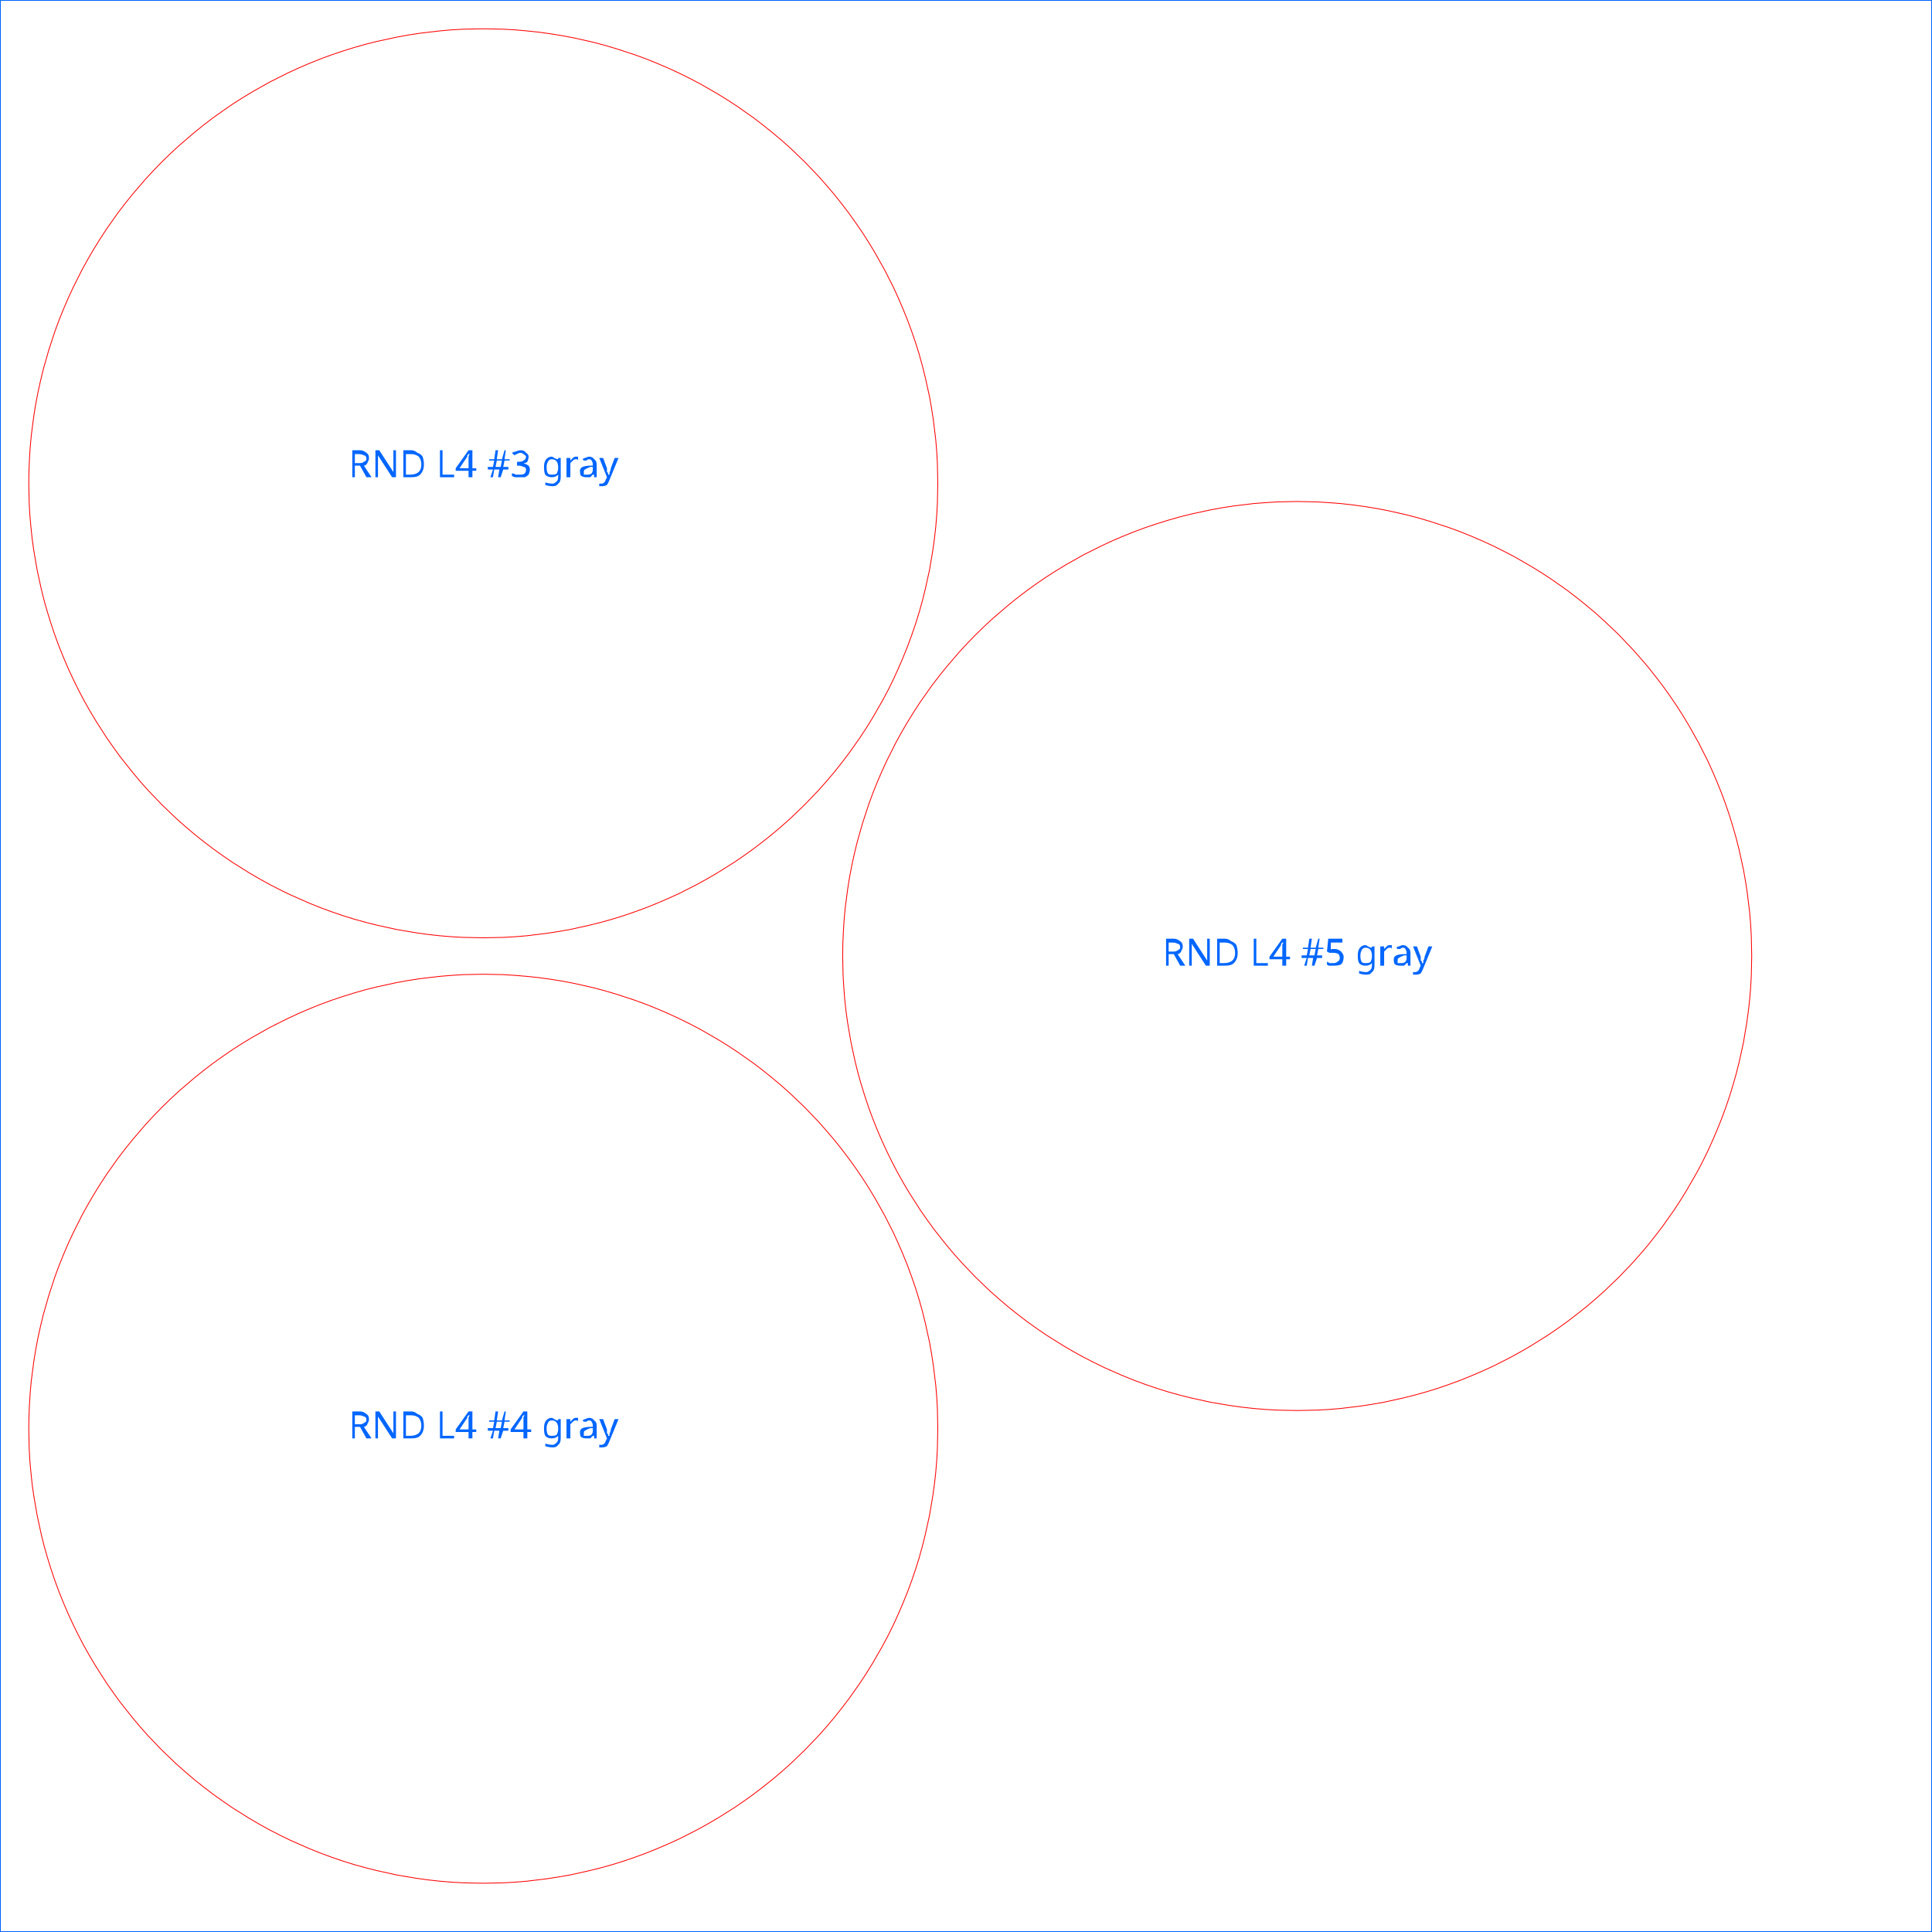
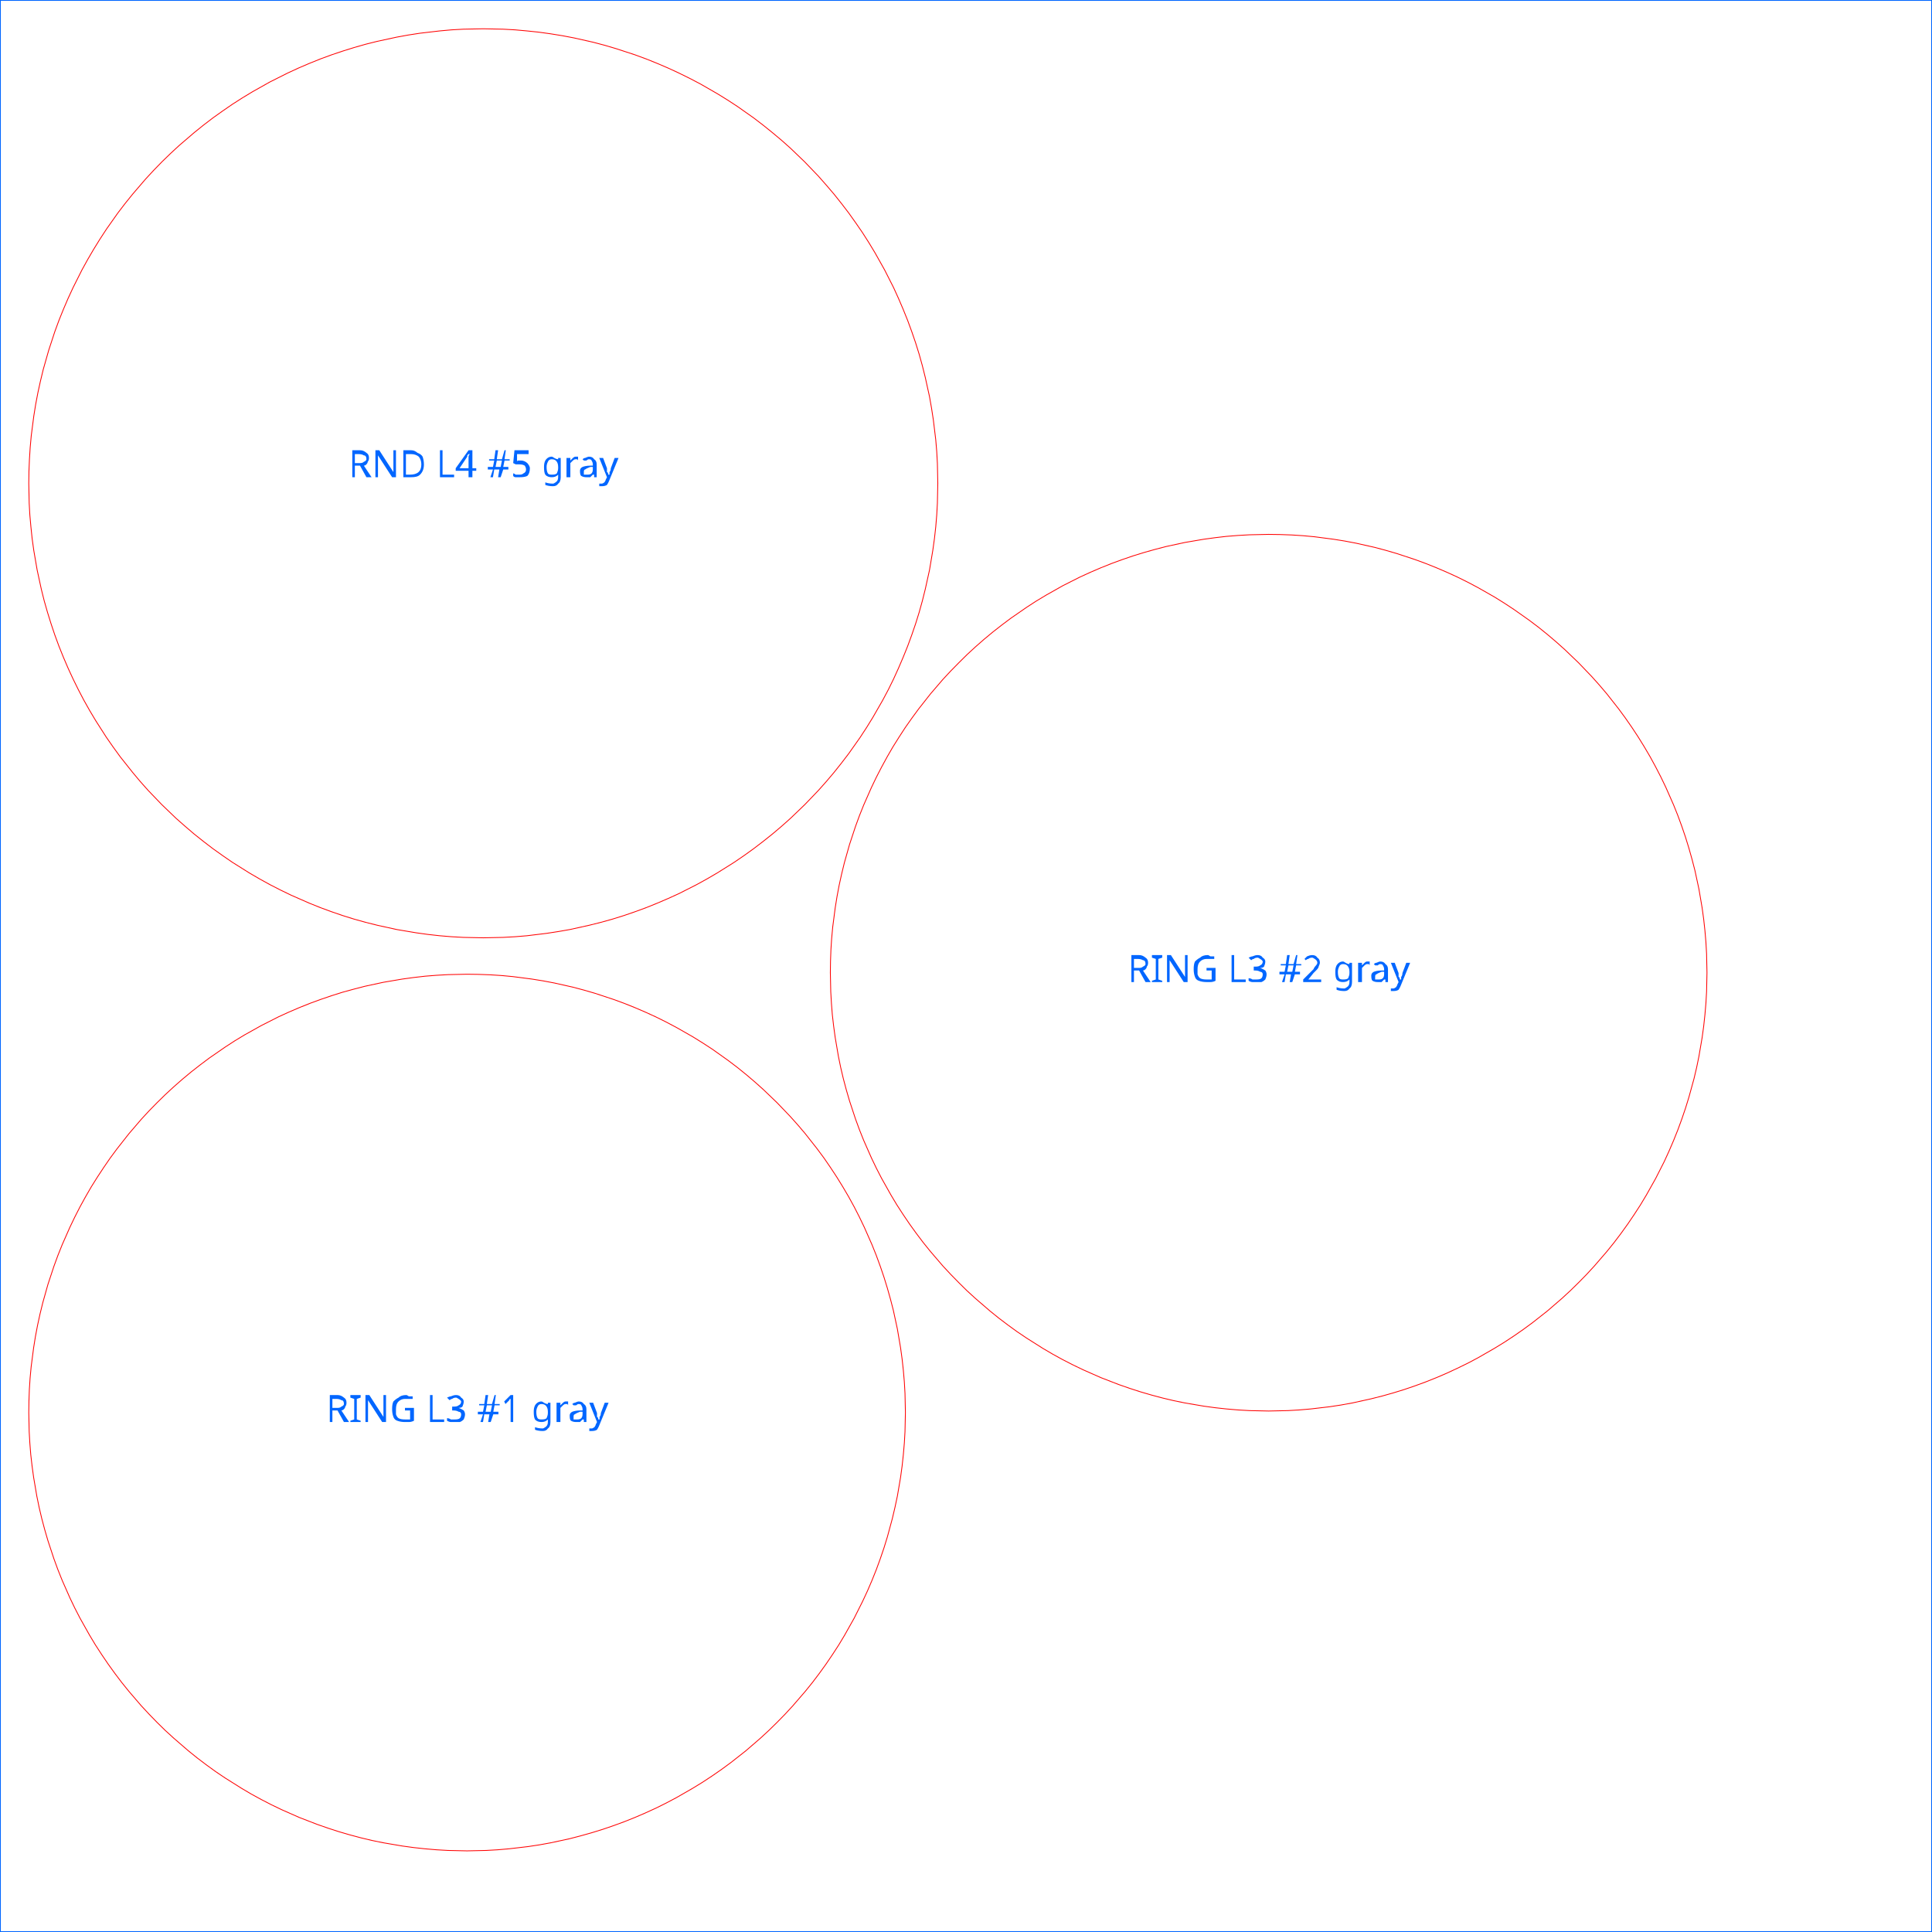
<svg xmlns="http://www.w3.org/2000/svg" width="23.5in" height="23.5in" viewBox="0 0 23.5 23.5">
  <g id="guides_do_not_output" fill="none" stroke="#0066FF" stroke-width="0.02">
    <rect x="0" y="0" width="23.5" height="23.5" />
  </g>
  <g id="labels_do_not_output" fill="#0066FF">
-     <text x="5.878" y="5.806" font-size="0.45" text-anchor="middle" font-family="sans-serif">RND L4 #3 gray</text>
-     <text x="5.879" y="17.499" font-size="0.45" text-anchor="middle" font-family="sans-serif">RND L4 #4 gray</text>
-     <text x="15.779" y="11.749" font-size="0.45" text-anchor="middle" font-family="sans-serif">RND L4 #5 gray</text>
+     <text x="5.878" y="5.806" font-size="0.45" text-anchor="middle" font-family="sans-serif">RND L4 #5 gray</text>
+     <text x="5.681" y="17.298" font-size="0.45" text-anchor="middle" font-family="sans-serif">RING L3 #1 gray</text>
+     <text x="15.431" y="11.948" font-size="0.45" text-anchor="middle" font-family="sans-serif">RING L3 #2 gray</text>
  </g>
  <g id="cut" fill="none" stroke="#FF0000" stroke-width="0.01">
-     <path fill-rule="evenodd" d="M11.407,5.879 L11.402,6.12 L11.394,6.264 L11.382,6.409 L11.366,6.552 L11.346,6.696 L11.306,6.934 L11.254,7.169 L11.219,7.309 L11.18,7.449 L11.137,7.587 L11.09,7.724 L11.04,7.86 L10.986,7.994 L10.929,8.127 L10.869,8.259 L10.805,8.389 L10.737,8.517 L10.617,8.726 L10.541,8.849 L10.462,8.97 L10.323,9.167 L10.235,9.282 L10.145,9.395 L10.051,9.506 L9.955,9.614 L9.788,9.788 L9.614,9.955 L9.506,10.051 L9.395,10.145 L9.282,10.235 L9.167,10.323 L9.05,10.407 L8.93,10.489 L8.726,10.617 L8.601,10.69 L8.474,10.76 L8.259,10.869 L8.127,10.929 L7.994,10.986 L7.86,11.04 L7.724,11.09 L7.587,11.137 L7.449,11.18 L7.309,11.219 L7.169,11.254 L6.934,11.306 L6.791,11.331 L6.648,11.353 L6.409,11.382 L6.264,11.394 L6.12,11.402 L5.879,11.407 L5.637,11.402 L5.493,11.394 L5.349,11.382 L5.205,11.366 L5.061,11.346 L4.824,11.306 L4.588,11.254 L4.448,11.219 L4.308,11.18 L4.17,11.137 L4.033,11.09 L3.897,11.04 L3.763,10.986 L3.542,10.889 L3.412,10.826 L3.283,10.76 L3.156,10.69 L3.031,10.617 L2.827,10.489 L2.708,10.407 L2.59,10.323 L2.475,10.235 L2.362,10.145 L2.252,10.051 L2.143,9.955 L1.969,9.788 L1.802,9.614 L1.706,9.506 L1.613,9.395 L1.463,9.206 L1.378,9.089 L1.295,8.97 L1.165,8.767 L1.091,8.643 L1.02,8.517 L0.953,8.389 L0.889,8.259 L0.828,8.127 L0.771,7.994 L0.717,7.86 L0.667,7.724 L0.621,7.587 L0.578,7.449 L0.538,7.309 L0.503,7.169 L0.452,6.934 L0.411,6.696 L0.391,6.552 L0.376,6.409 L0.363,6.264 L0.355,6.12 L0.35,5.879 L0.352,5.734 L0.358,5.589 L0.367,5.445 L0.38,5.301 L0.411,5.061 L0.434,4.918 L0.461,4.776 L0.492,4.635 L0.526,4.494 L0.592,4.262 L0.667,4.033 L0.717,3.897 L0.771,3.763 L0.828,3.63 L0.889,3.498 L0.997,3.283 L1.067,3.156 L1.14,3.031 L1.216,2.908 L1.295,2.787 L1.434,2.59 L1.522,2.475 L1.613,2.362 L1.77,2.179 L1.868,2.073 L1.969,1.969 L2.073,1.868 L2.179,1.77 L2.362,1.613 L2.475,1.522 L2.59,1.434 L2.708,1.35 L2.827,1.268 L2.949,1.19 L3.073,1.115 L3.283,0.997 L3.498,0.889 L3.63,0.828 L3.763,0.771 L3.897,0.717 L4.033,0.667 L4.17,0.621 L4.308,0.578 L4.448,0.538 L4.588,0.503 L4.824,0.452 L4.966,0.426 L5.109,0.404 L5.349,0.376 L5.493,0.363 L5.637,0.355 L5.879,0.35 L6.12,0.355 L6.264,0.363 L6.409,0.376 L6.552,0.391 L6.696,0.411 L6.839,0.434 L6.981,0.461 L7.216,0.514 L7.356,0.551 L7.495,0.592 L7.724,0.667 L7.86,0.717 L7.994,0.771 L8.127,0.828 L8.259,0.889 L8.389,0.953 L8.517,1.02 L8.726,1.14 L8.849,1.216 L8.97,1.295 L9.167,1.434 L9.282,1.522 L9.395,1.613 L9.506,1.706 L9.614,1.802 L9.788,1.969 L9.955,2.143 L10.051,2.252 L10.145,2.362 L10.235,2.475 L10.323,2.59 L10.407,2.708 L10.489,2.827 L10.567,2.949 L10.642,3.073 L10.76,3.283 L10.869,3.498 L10.929,3.63 L10.986,3.763 L11.04,3.897 L11.09,4.033 L11.137,4.17 L11.18,4.308 L11.219,4.448 L11.254,4.588 L11.306,4.824 L11.331,4.966 L11.353,5.109 L11.382,5.349 L11.394,5.493 L11.402,5.637 Z M11.407,17.379 L11.402,17.62 L11.394,17.764 L11.382,17.909 L11.366,18.052 L11.346,18.196 L11.306,18.433 L11.254,18.669 L11.219,18.809 L11.18,18.949 L11.137,19.087 L11.09,19.224 L11.04,19.36 L10.986,19.494 L10.929,19.627 L10.869,19.759 L10.805,19.889 L10.737,20.017 L10.617,20.226 L10.541,20.349 L10.462,20.47 L10.323,20.667 L10.235,20.782 L10.145,20.895 L10.051,21.006 L9.955,21.114 L9.788,21.288 L9.614,21.455 L9.506,21.551 L9.395,21.645 L9.282,21.735 L9.167,21.823 L9.05,21.907 L8.93,21.989 L8.726,22.117 L8.601,22.19 L8.474,22.26 L8.259,22.369 L8.127,22.429 L7.994,22.486 L7.86,22.54 L7.724,22.59 L7.587,22.637 L7.449,22.68 L7.309,22.719 L7.169,22.754 L6.934,22.806 L6.791,22.831 L6.648,22.853 L6.409,22.882 L6.264,22.894 L6.12,22.902 L5.879,22.907 L5.637,22.902 L5.493,22.894 L5.349,22.882 L5.205,22.866 L5.061,22.846 L4.824,22.806 L4.588,22.754 L4.448,22.719 L4.308,22.68 L4.17,22.637 L4.033,22.59 L3.897,22.54 L3.763,22.486 L3.542,22.389 L3.412,22.326 L3.283,22.26 L3.156,22.19 L3.031,22.117 L2.827,21.989 L2.708,21.907 L2.59,21.823 L2.475,21.735 L2.362,21.645 L2.252,21.551 L2.143,21.455 L1.969,21.288 L1.802,21.114 L1.706,21.006 L1.613,20.895 L1.463,20.706 L1.378,20.589 L1.295,20.47 L1.165,20.267 L1.091,20.143 L1.02,20.017 L0.953,19.889 L0.889,19.759 L0.828,19.627 L0.771,19.494 L0.717,19.36 L0.667,19.224 L0.621,19.087 L0.578,18.949 L0.538,18.809 L0.503,18.669 L0.452,18.433 L0.411,18.196 L0.391,18.052 L0.376,17.909 L0.363,17.764 L0.355,17.62 L0.35,17.379 L0.352,17.234 L0.358,17.089 L0.367,16.945 L0.38,16.801 L0.411,16.561 L0.434,16.419 L0.461,16.276 L0.492,16.135 L0.526,15.994 L0.592,15.762 L0.667,15.533 L0.717,15.397 L0.771,15.263 L0.828,15.13 L0.889,14.998 L0.997,14.783 L1.067,14.656 L1.14,14.531 L1.216,14.408 L1.295,14.287 L1.434,14.09 L1.522,13.975 L1.613,13.862 L1.77,13.679 L1.868,13.573 L1.969,13.469 L2.073,13.368 L2.179,13.27 L2.362,13.113 L2.475,13.022 L2.59,12.934 L2.708,12.85 L2.827,12.768 L2.949,12.69 L3.073,12.615 L3.283,12.497 L3.498,12.389 L3.63,12.328 L3.763,12.271 L3.897,12.217 L4.033,12.167 L4.17,12.121 L4.308,12.078 L4.448,12.038 L4.588,12.003 L4.824,11.952 L4.966,11.926 L5.109,11.904 L5.349,11.876 L5.493,11.864 L5.637,11.855 L5.879,11.85 L6.12,11.855 L6.264,11.864 L6.409,11.876 L6.552,11.891 L6.696,11.911 L6.839,11.934 L6.981,11.961 L7.216,12.014 L7.356,12.051 L7.495,12.092 L7.724,12.167 L7.86,12.217 L7.994,12.271 L8.127,12.328 L8.259,12.389 L8.389,12.453 L8.517,12.52 L8.726,12.64 L8.849,12.716 L8.97,12.795 L9.167,12.934 L9.282,13.022 L9.395,13.113 L9.506,13.206 L9.614,13.303 L9.788,13.469 L9.955,13.643 L10.051,13.752 L10.145,13.862 L10.235,13.975 L10.323,14.09 L10.407,14.207 L10.489,14.327 L10.567,14.449 L10.642,14.573 L10.76,14.783 L10.869,14.998 L10.929,15.13 L10.986,15.263 L11.04,15.397 L11.09,15.533 L11.137,15.67 L11.18,15.808 L11.219,15.948 L11.254,16.088 L11.306,16.324 L11.331,16.466 L11.353,16.609 L11.382,16.849 L11.394,16.993 L11.402,17.137 Z M21.307,11.629 L21.302,11.87 L21.294,12.014 L21.282,12.159 L21.266,12.302 L21.246,12.446 L21.206,12.684 L21.154,12.919 L21.119,13.059 L21.079,13.199 L21.037,13.337 L20.99,13.474 L20.94,13.61 L20.886,13.744 L20.829,13.877 L20.769,14.009 L20.705,14.139 L20.637,14.267 L20.517,14.476 L20.441,14.599 L20.362,14.72 L20.223,14.917 L20.135,15.032 L20.045,15.145 L19.951,15.256 L19.855,15.364 L19.688,15.538 L19.514,15.705 L19.406,15.801 L19.295,15.895 L19.182,15.985 L19.067,16.073 L18.95,16.157 L18.83,16.239 L18.626,16.367 L18.501,16.44 L18.374,16.51 L18.159,16.619 L18.027,16.679 L17.894,16.736 L17.76,16.79 L17.624,16.84 L17.487,16.887 L17.349,16.93 L17.209,16.969 L17.069,17.004 L16.834,17.056 L16.691,17.081 L16.548,17.103 L16.308,17.132 L16.164,17.144 L16.02,17.152 L15.779,17.157 L15.537,17.152 L15.393,17.144 L15.249,17.132 L15.105,17.116 L14.961,17.096 L14.724,17.056 L14.488,17.004 L14.348,16.969 L14.208,16.93 L14.07,16.887 L13.933,16.84 L13.797,16.79 L13.663,16.736 L13.442,16.639 L13.312,16.576 L13.183,16.51 L13.056,16.44 L12.931,16.367 L12.727,16.239 L12.607,16.157 L12.49,16.073 L12.375,15.985 L12.262,15.895 L12.152,15.801 L12.043,15.705 L11.869,15.538 L11.703,15.364 L11.606,15.256 L11.513,15.145 L11.363,14.956 L11.278,14.839 L11.195,14.72 L11.065,14.517 L10.991,14.393 L10.92,14.267 L10.853,14.139 L10.789,14.009 L10.728,13.877 L10.671,13.744 L10.617,13.61 L10.567,13.474 L10.521,13.337 L10.478,13.199 L10.438,13.059 L10.403,12.919 L10.352,12.684 L10.311,12.446 L10.291,12.302 L10.275,12.159 L10.264,12.014 L10.255,11.87 L10.25,11.629 L10.252,11.484 L10.258,11.339 L10.267,11.195 L10.28,11.051 L10.311,10.811 L10.334,10.668 L10.361,10.526 L10.392,10.385 L10.426,10.244 L10.492,10.012 L10.567,9.783 L10.617,9.647 L10.671,9.513 L10.728,9.38 L10.789,9.248 L10.897,9.033 L10.967,8.906 L11.04,8.781 L11.116,8.658 L11.195,8.537 L11.334,8.34 L11.422,8.225 L11.513,8.112 L11.67,7.929 L11.768,7.823 L11.869,7.719 L11.973,7.618 L12.079,7.52 L12.262,7.363 L12.375,7.272 L12.49,7.184 L12.607,7.1 L12.727,7.018 L12.849,6.94 L12.973,6.865 L13.183,6.747 L13.399,6.639 L13.53,6.578 L13.663,6.521 L13.797,6.467 L13.933,6.417 L14.07,6.371 L14.208,6.328 L14.348,6.288 L14.488,6.253 L14.724,6.202 L14.866,6.176 L15.009,6.154 L15.249,6.125 L15.393,6.114 L15.537,6.105 L15.779,6.1 L16.02,6.105 L16.164,6.114 L16.308,6.125 L16.452,6.141 L16.596,6.161 L16.739,6.184 L16.881,6.211 L17.116,6.264 L17.256,6.301 L17.395,6.342 L17.624,6.417 L17.76,6.467 L17.894,6.521 L18.027,6.578 L18.159,6.639 L18.288,6.703 L18.417,6.77 L18.626,6.89 L18.749,6.966 L18.87,7.045 L19.067,7.184 L19.182,7.272 L19.295,7.363 L19.406,7.456 L19.514,7.553 L19.688,7.719 L19.855,7.894 L19.951,8.002 L20.045,8.112 L20.135,8.225 L20.223,8.34 L20.307,8.457 L20.389,8.577 L20.467,8.699 L20.542,8.823 L20.66,9.033 L20.769,9.248 L20.829,9.38 L20.886,9.513 L20.94,9.647 L20.99,9.783 L21.037,9.92 L21.079,10.058 L21.119,10.198 L21.154,10.338 L21.206,10.574 L21.231,10.716 L21.253,10.859 L21.282,11.099 L21.294,11.243 L21.302,11.387 Z" />
+     <path fill-rule="evenodd" d="M11.407,5.879 L11.402,6.12 L11.394,6.264 L11.382,6.409 L11.366,6.552 L11.346,6.696 L11.306,6.934 L11.254,7.169 L11.219,7.309 L11.18,7.449 L11.137,7.587 L11.09,7.724 L11.04,7.86 L10.986,7.994 L10.929,8.127 L10.869,8.259 L10.805,8.389 L10.737,8.517 L10.617,8.726 L10.541,8.849 L10.462,8.97 L10.323,9.167 L10.235,9.282 L10.145,9.395 L10.051,9.506 L9.955,9.614 L9.788,9.788 L9.614,9.955 L9.506,10.051 L9.395,10.145 L9.282,10.235 L9.167,10.323 L9.05,10.407 L8.93,10.489 L8.726,10.617 L8.601,10.69 L8.474,10.76 L8.259,10.869 L8.127,10.929 L7.994,10.986 L7.86,11.04 L7.724,11.09 L7.587,11.137 L7.449,11.18 L7.309,11.219 L7.169,11.254 L6.934,11.306 L6.791,11.331 L6.648,11.353 L6.409,11.382 L6.264,11.394 L6.12,11.402 L5.879,11.407 L5.637,11.402 L5.493,11.394 L5.349,11.382 L5.205,11.366 L5.061,11.346 L4.824,11.306 L4.588,11.254 L4.448,11.219 L4.308,11.18 L4.17,11.137 L4.033,11.09 L3.897,11.04 L3.763,10.986 L3.542,10.889 L3.412,10.826 L3.283,10.76 L3.156,10.69 L3.031,10.617 L2.827,10.489 L2.708,10.407 L2.59,10.323 L2.475,10.235 L2.362,10.145 L2.252,10.051 L2.143,9.955 L1.969,9.788 L1.802,9.614 L1.706,9.506 L1.613,9.395 L1.463,9.206 L1.378,9.089 L1.295,8.97 L1.165,8.767 L1.091,8.643 L1.02,8.517 L0.953,8.389 L0.889,8.259 L0.828,8.127 L0.771,7.994 L0.717,7.86 L0.667,7.724 L0.621,7.587 L0.578,7.449 L0.538,7.309 L0.503,7.169 L0.452,6.934 L0.411,6.696 L0.391,6.552 L0.376,6.409 L0.363,6.264 L0.355,6.12 L0.35,5.879 L0.352,5.734 L0.358,5.589 L0.367,5.445 L0.38,5.301 L0.411,5.061 L0.434,4.918 L0.461,4.776 L0.492,4.635 L0.526,4.494 L0.592,4.262 L0.667,4.033 L0.717,3.897 L0.771,3.763 L0.828,3.63 L0.889,3.498 L0.997,3.283 L1.067,3.156 L1.14,3.031 L1.216,2.908 L1.295,2.787 L1.434,2.59 L1.522,2.475 L1.613,2.362 L1.77,2.179 L1.868,2.073 L1.969,1.969 L2.073,1.868 L2.179,1.77 L2.362,1.613 L2.475,1.522 L2.59,1.434 L2.708,1.35 L2.827,1.268 L2.949,1.19 L3.073,1.115 L3.283,0.997 L3.498,0.889 L3.63,0.828 L3.763,0.771 L3.897,0.717 L4.033,0.667 L4.17,0.621 L4.308,0.578 L4.448,0.538 L4.588,0.503 L4.824,0.452 L4.966,0.426 L5.109,0.404 L5.349,0.376 L5.493,0.363 L5.637,0.355 L5.879,0.35 L6.12,0.355 L6.264,0.363 L6.409,0.376 L6.552,0.391 L6.696,0.411 L6.839,0.434 L6.981,0.461 L7.216,0.514 L7.356,0.551 L7.495,0.592 L7.724,0.667 L7.86,0.717 L7.994,0.771 L8.127,0.828 L8.259,0.889 L8.389,0.953 L8.517,1.02 L8.726,1.14 L8.849,1.216 L8.97,1.295 L9.167,1.434 L9.282,1.522 L9.395,1.613 L9.506,1.706 L9.614,1.802 L9.788,1.969 L9.955,2.143 L10.051,2.252 L10.145,2.362 L10.235,2.475 L10.323,2.59 L10.407,2.708 L10.489,2.827 L10.567,2.949 L10.642,3.073 L10.76,3.283 L10.869,3.498 L10.929,3.63 L10.986,3.763 L11.04,3.897 L11.09,4.033 L11.137,4.17 L11.18,4.308 L11.219,4.448 L11.254,4.588 L11.306,4.824 L11.331,4.966 L11.353,5.109 L11.382,5.349 L11.394,5.493 L11.402,5.637 Z M11.013,17.181 L11.008,17.414 L11,17.553 L10.988,17.692 L10.973,17.831 L10.954,17.97 L10.915,18.199 L10.886,18.335 L10.854,18.471 L10.793,18.696 L10.752,18.829 L10.707,18.961 L10.659,19.092 L10.607,19.222 L10.552,19.35 L10.493,19.477 L10.389,19.684 L10.275,19.887 L10.203,20.007 L10.127,20.124 L10.049,20.239 L9.967,20.353 L9.883,20.464 L9.795,20.573 L9.643,20.749 L9.549,20.851 L9.451,20.951 L9.351,21.049 L9.249,21.143 L9.073,21.295 L8.89,21.439 L8.777,21.522 L8.663,21.601 L8.546,21.678 L8.427,21.751 L8.225,21.867 L8.102,21.932 L7.977,21.994 L7.85,22.052 L7.722,22.107 L7.592,22.159 L7.461,22.207 L7.329,22.252 L7.196,22.293 L7.061,22.331 L6.926,22.366 L6.699,22.415 L6.561,22.44 L6.423,22.461 L6.192,22.488 L6.053,22.5 L5.914,22.508 L5.681,22.513 L5.449,22.508 L5.309,22.5 L5.17,22.488 L5.032,22.473 L4.893,22.454 L4.664,22.415 L4.527,22.387 L4.392,22.355 L4.257,22.319 L4.123,22.28 L3.99,22.237 L3.858,22.191 L3.641,22.107 L3.428,22.013 L3.303,21.953 L3.179,21.889 L3.056,21.822 L2.936,21.751 L2.739,21.627 L2.623,21.549 L2.51,21.467 L2.399,21.383 L2.29,21.295 L2.114,21.143 L2.011,21.049 L1.911,20.951 L1.814,20.851 L1.719,20.749 L1.568,20.573 L1.48,20.464 L1.396,20.353 L1.314,20.239 L1.236,20.124 L1.16,20.007 L1.088,19.887 L0.974,19.684 L0.91,19.56 L0.85,19.435 L0.756,19.222 L0.704,19.092 L0.656,18.961 L0.583,18.74 L0.544,18.606 L0.508,18.471 L0.476,18.335 L0.448,18.199 L0.409,17.97 L0.39,17.831 L0.374,17.692 L0.363,17.553 L0.355,17.414 L0.35,17.181 L0.352,17.042 L0.357,16.902 L0.366,16.763 L0.379,16.624 L0.409,16.393 L0.431,16.256 L0.457,16.119 L0.487,15.982 L0.52,15.847 L0.583,15.623 L0.656,15.402 L0.704,15.271 L0.756,15.141 L0.85,14.928 L0.91,14.803 L0.974,14.678 L1.041,14.556 L1.111,14.435 L1.185,14.317 L1.262,14.2 L1.341,14.085 L1.424,13.973 L1.568,13.79 L1.719,13.614 L1.814,13.511 L1.911,13.412 L2.011,13.314 L2.114,13.219 L2.219,13.127 L2.326,13.038 L2.436,12.952 L2.548,12.868 L2.739,12.736 L2.856,12.66 L2.975,12.588 L3.179,12.474 L3.386,12.369 L3.513,12.311 L3.641,12.256 L3.771,12.204 L3.902,12.156 L4.034,12.111 L4.167,12.069 L4.302,12.032 L4.437,11.997 L4.664,11.948 L4.893,11.909 L5.032,11.89 L5.17,11.874 L5.309,11.863 L5.449,11.855 L5.681,11.85 L5.821,11.852 L5.96,11.857 L6.1,11.866 L6.239,11.879 L6.47,11.909 L6.607,11.931 L6.744,11.957 L6.971,12.008 L7.106,12.044 L7.24,12.083 L7.461,12.156 L7.592,12.204 L7.722,12.256 L7.85,12.311 L7.977,12.369 L8.102,12.431 L8.225,12.496 L8.427,12.611 L8.546,12.685 L8.663,12.761 L8.853,12.896 L8.964,12.98 L9.073,13.068 L9.179,13.158 L9.283,13.251 L9.451,13.412 L9.612,13.58 L9.705,13.684 L9.795,13.79 L9.939,13.973 L10.022,14.085 L10.101,14.2 L10.178,14.317 L10.251,14.435 L10.322,14.556 L10.389,14.678 L10.453,14.803 L10.513,14.928 L10.607,15.141 L10.659,15.271 L10.707,15.402 L10.752,15.534 L10.793,15.667 L10.831,15.802 L10.866,15.937 L10.915,16.164 L10.954,16.393 L10.973,16.532 L10.988,16.67 L11,16.809 L11.008,16.949 Z M20.763,11.831 L20.758,12.064 L20.75,12.203 L20.738,12.342 L20.723,12.481 L20.704,12.62 L20.665,12.849 L20.637,12.985 L20.605,13.121 L20.543,13.346 L20.502,13.479 L20.457,13.611 L20.409,13.742 L20.357,13.872 L20.302,14 L20.244,14.127 L20.139,14.334 L20.025,14.537 L19.953,14.657 L19.877,14.774 L19.799,14.889 L19.717,15.003 L19.633,15.114 L19.545,15.223 L19.393,15.399 L19.299,15.501 L19.201,15.601 L19.101,15.699 L18.999,15.793 L18.823,15.945 L18.64,16.089 L18.527,16.172 L18.413,16.251 L18.296,16.328 L18.177,16.401 L17.975,16.517 L17.852,16.582 L17.727,16.643 L17.6,16.702 L17.472,16.757 L17.342,16.809 L17.211,16.857 L17.079,16.902 L16.946,16.943 L16.811,16.981 L16.676,17.015 L16.449,17.065 L16.311,17.09 L16.173,17.111 L15.942,17.138 L15.803,17.15 L15.664,17.158 L15.431,17.163 L15.199,17.158 L15.059,17.15 L14.92,17.138 L14.782,17.123 L14.643,17.104 L14.414,17.065 L14.277,17.037 L14.142,17.005 L14.007,16.969 L13.873,16.93 L13.74,16.887 L13.608,16.841 L13.391,16.757 L13.178,16.663 L13.053,16.603 L12.928,16.539 L12.806,16.472 L12.685,16.401 L12.489,16.277 L12.373,16.199 L12.26,16.117 L12.149,16.033 L12.04,15.945 L11.864,15.793 L11.761,15.699 L11.662,15.601 L11.564,15.501 L11.469,15.399 L11.318,15.223 L11.23,15.114 L11.146,15.003 L11.064,14.889 L10.986,14.774 L10.91,14.657 L10.838,14.537 L10.724,14.334 L10.66,14.21 L10.6,14.085 L10.506,13.872 L10.454,13.742 L10.406,13.611 L10.333,13.39 L10.294,13.256 L10.258,13.121 L10.226,12.985 L10.198,12.849 L10.159,12.62 L10.14,12.481 L10.124,12.342 L10.113,12.203 L10.105,12.064 L10.1,11.831 L10.102,11.692 L10.107,11.552 L10.116,11.413 L10.129,11.274 L10.159,11.043 L10.181,10.906 L10.207,10.768 L10.237,10.632 L10.27,10.496 L10.333,10.273 L10.406,10.052 L10.454,9.921 L10.506,9.791 L10.6,9.578 L10.66,9.453 L10.724,9.329 L10.791,9.206 L10.861,9.085 L10.935,8.967 L11.011,8.85 L11.091,8.736 L11.174,8.623 L11.318,8.44 L11.469,8.264 L11.564,8.162 L11.662,8.062 L11.761,7.964 L11.864,7.869 L11.969,7.777 L12.076,7.688 L12.186,7.602 L12.298,7.518 L12.489,7.386 L12.606,7.31 L12.726,7.238 L12.928,7.124 L13.136,7.019 L13.263,6.961 L13.391,6.906 L13.521,6.854 L13.652,6.806 L13.784,6.761 L13.917,6.72 L14.052,6.682 L14.187,6.647 L14.414,6.598 L14.643,6.559 L14.782,6.54 L14.92,6.524 L15.059,6.513 L15.199,6.505 L15.431,6.5 L15.571,6.502 L15.71,6.507 L15.85,6.516 L15.989,6.529 L16.22,6.559 L16.357,6.581 L16.494,6.607 L16.721,6.658 L16.856,6.694 L16.99,6.733 L17.211,6.806 L17.342,6.854 L17.472,6.906 L17.6,6.961 L17.727,7.019 L17.852,7.081 L17.975,7.146 L18.177,7.261 L18.296,7.335 L18.413,7.412 L18.603,7.546 L18.714,7.63 L18.823,7.718 L18.929,7.808 L19.033,7.901 L19.201,8.062 L19.362,8.23 L19.455,8.334 L19.545,8.44 L19.689,8.623 L19.772,8.736 L19.851,8.85 L19.928,8.967 L20.001,9.085 L20.072,9.206 L20.139,9.329 L20.203,9.453 L20.263,9.578 L20.357,9.791 L20.409,9.921 L20.457,10.052 L20.502,10.184 L20.543,10.317 L20.581,10.452 L20.616,10.587 L20.665,10.814 L20.704,11.043 L20.723,11.182 L20.738,11.32 L20.75,11.46 L20.758,11.599 Z" />
  </g>
</svg>
